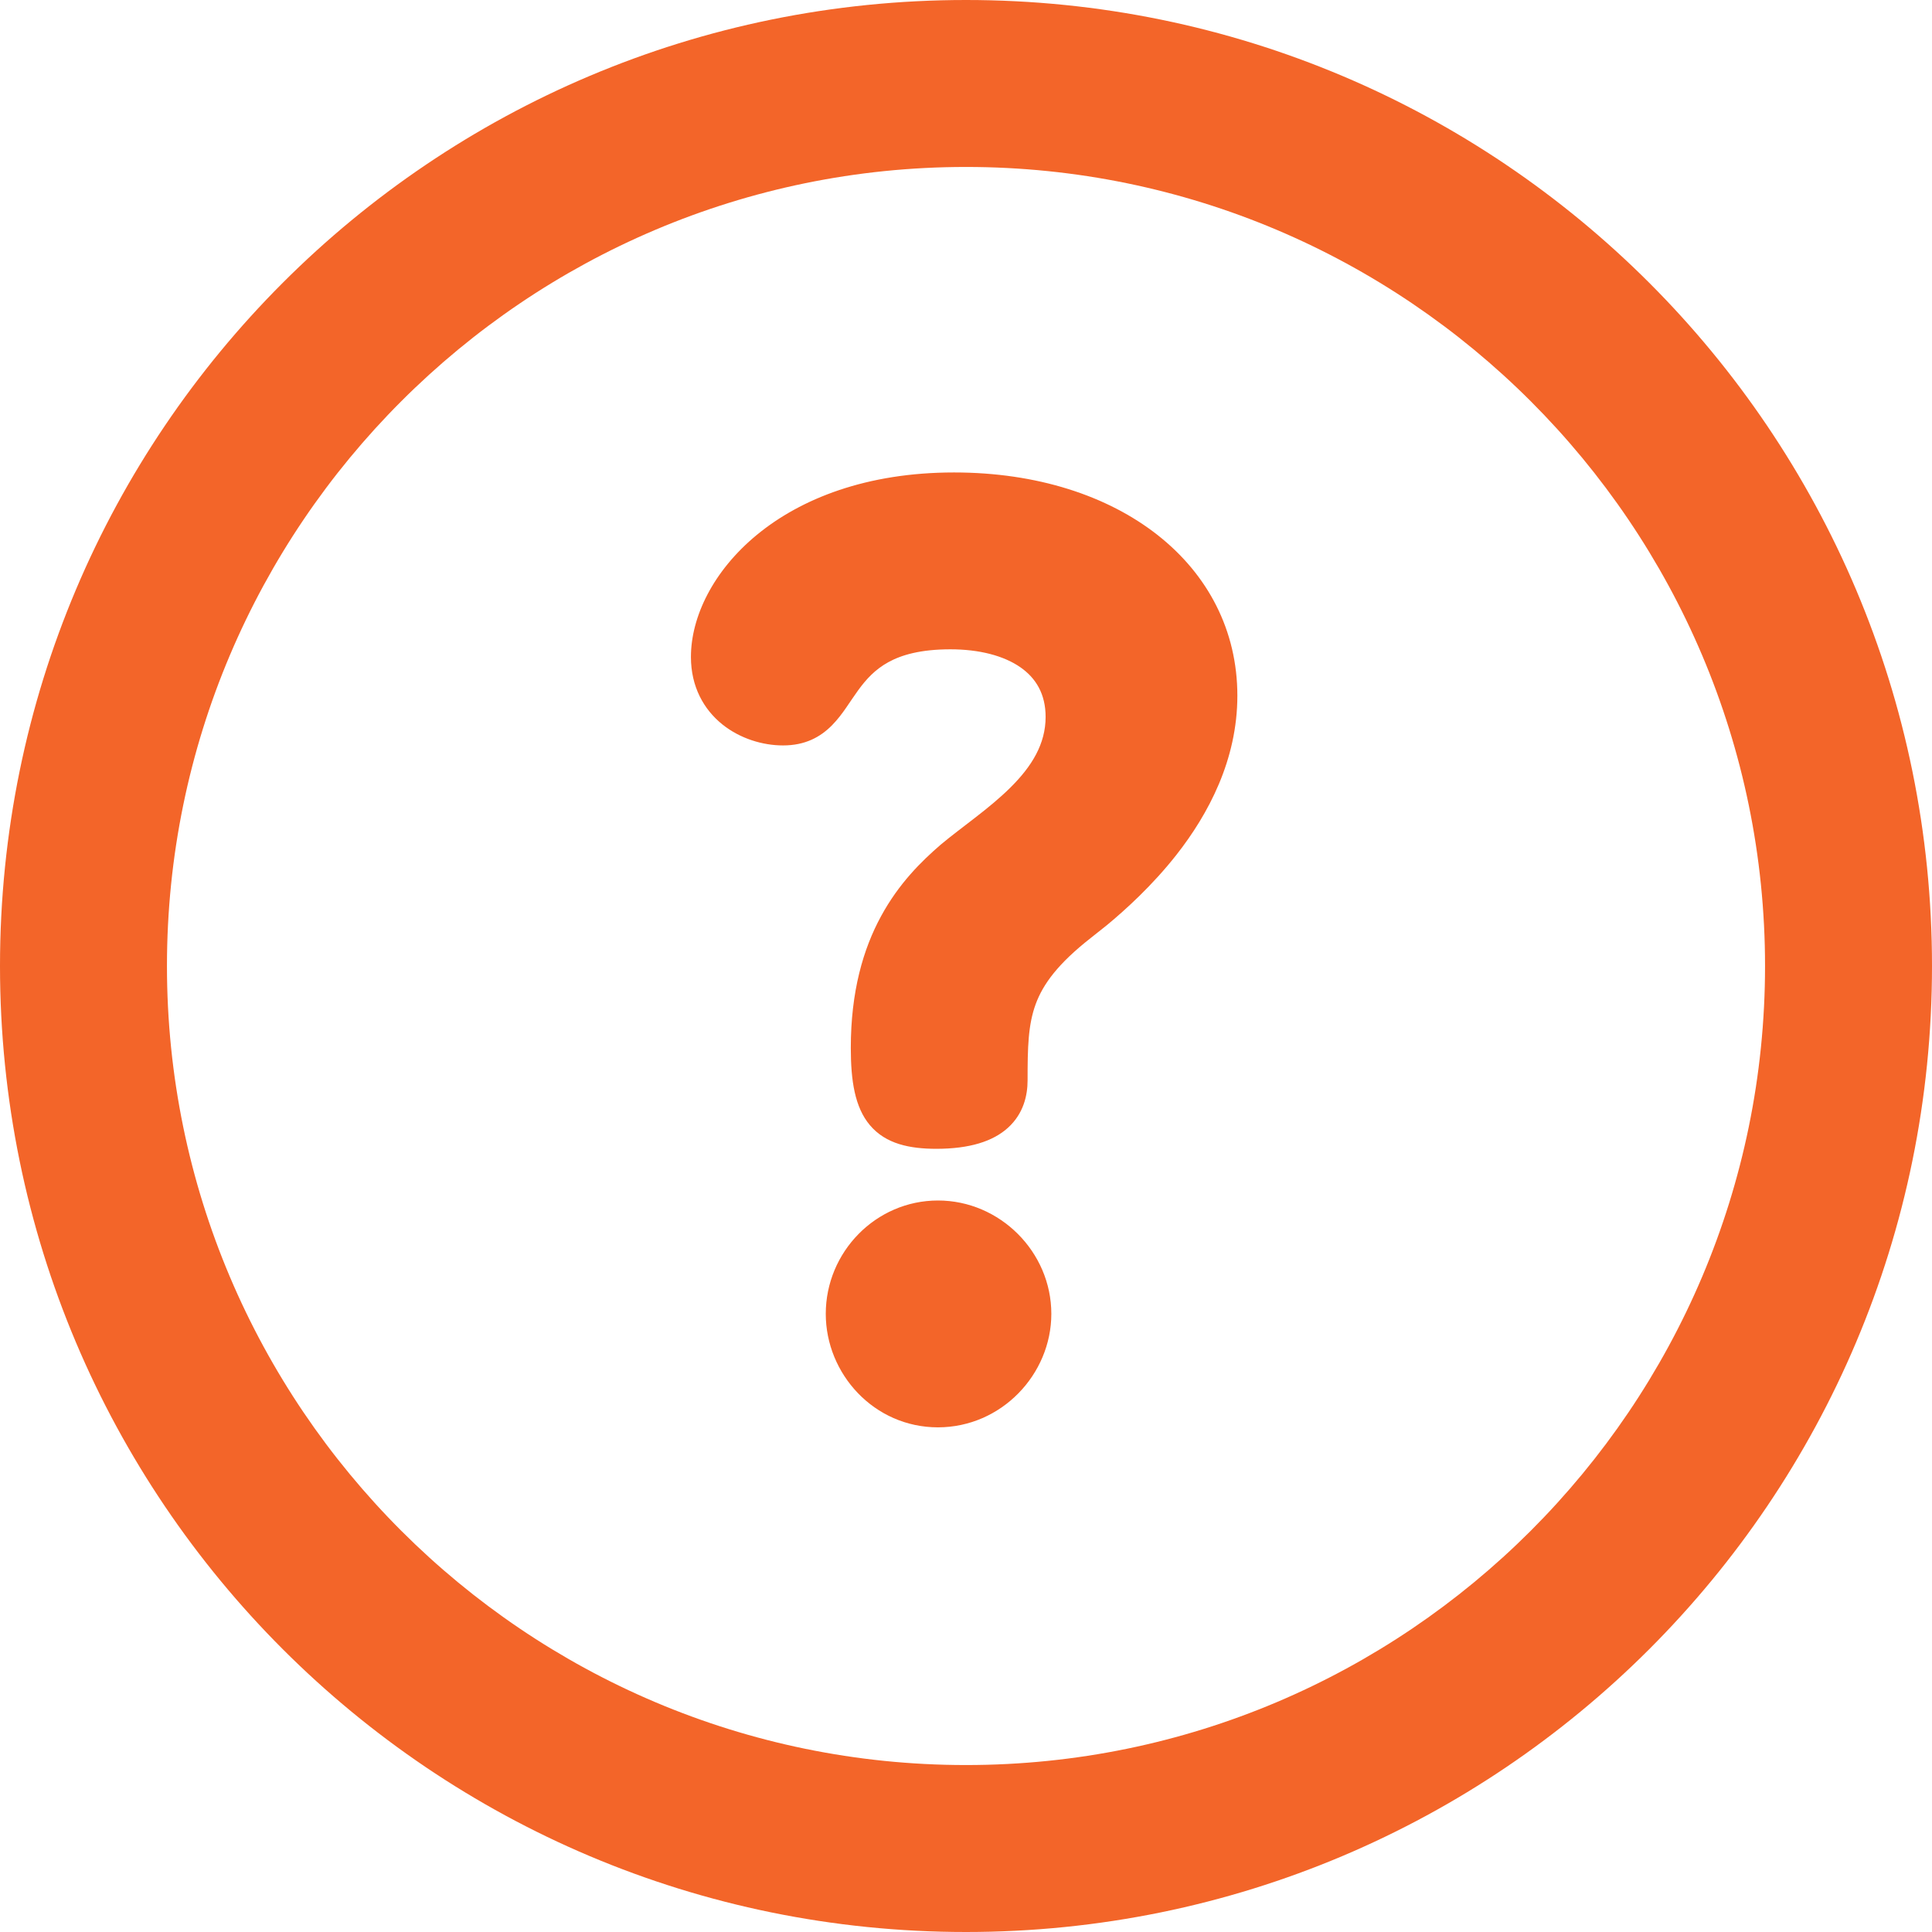
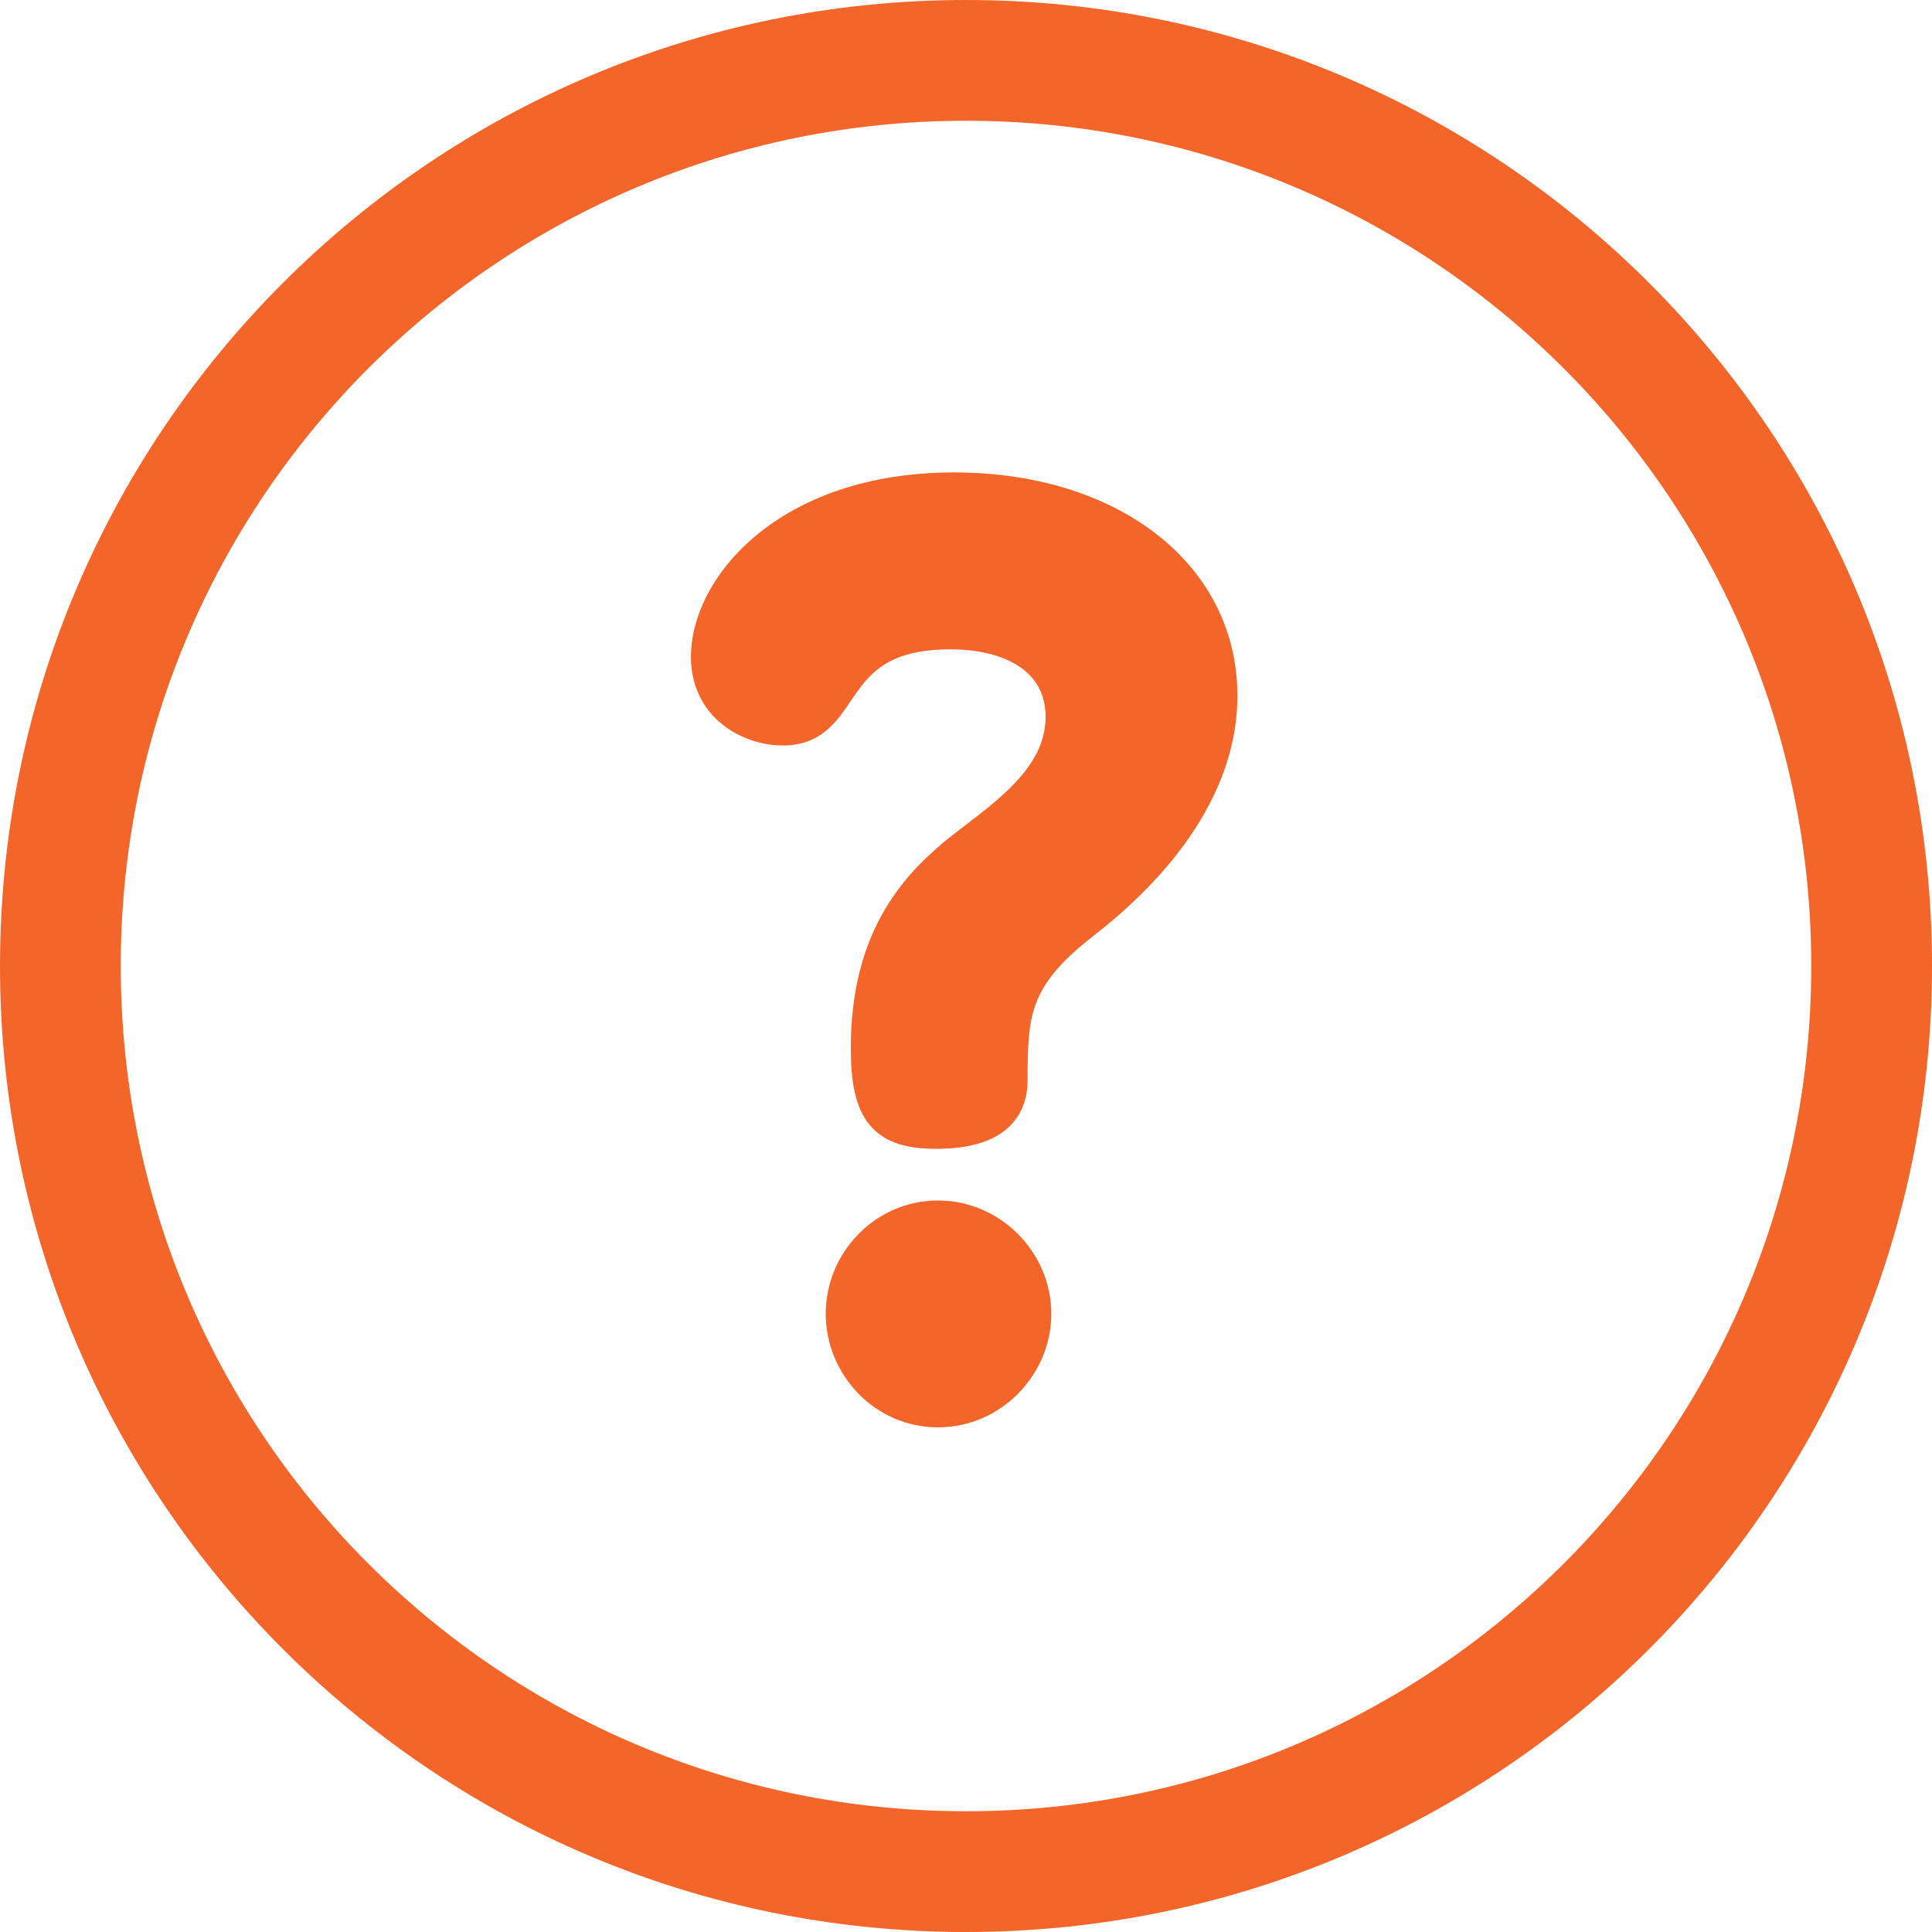
- <svg xmlns="http://www.w3.org/2000/svg" width="24" height="24" viewBox="0 0 24 24" fill="none">
-   <path d="M12 0C18.633 0 24 5.368 24 12C24 18.633 18.632 24 12 24C5.367 24 0 18.632 0 12C0 5.367 5.368 0 12 0ZM12 2.074C6.527 2.074 2.074 6.527 2.074 12C2.074 17.474 6.527 21.926 12 21.926C17.474 21.926 21.926 17.474 21.926 12C21.926 6.527 17.474 2.074 12 2.074ZM11.652 14.913C12.421 14.913 13.06 15.552 13.06 16.321C13.06 17.072 12.441 17.73 11.652 17.731C10.859 17.731 10.258 17.068 10.258 16.321C10.258 15.555 10.878 14.913 11.652 14.913ZM11.852 5.869C13.907 5.869 15.371 7.022 15.371 8.642C15.371 9.438 15.012 10.112 14.614 10.619C14.314 11 13.986 11.297 13.751 11.492L13.552 11.65C13.144 11.97 12.958 12.223 12.866 12.473C12.771 12.732 12.765 13.011 12.765 13.421C12.765 13.605 12.716 13.832 12.523 14.008C12.334 14.18 12.043 14.27 11.636 14.271C11.302 14.271 11.004 14.212 10.806 13.977C10.619 13.755 10.569 13.425 10.569 13.017C10.569 12.317 10.723 11.788 10.945 11.381C11.166 10.974 11.448 10.698 11.682 10.496L11.683 10.495C11.816 10.383 11.975 10.266 12.122 10.151C12.274 10.033 12.422 9.912 12.553 9.782C12.816 9.521 12.989 9.243 12.989 8.906C12.989 8.622 12.869 8.423 12.674 8.288C12.469 8.146 12.167 8.066 11.806 8.066C11.438 8.066 11.2 8.135 11.035 8.226C10.87 8.317 10.76 8.438 10.661 8.574C10.607 8.648 10.567 8.711 10.512 8.79C10.462 8.863 10.404 8.94 10.335 9.01C10.189 9.158 10 9.26 9.727 9.26C9.475 9.26 9.193 9.176 8.971 8.997C8.743 8.813 8.583 8.531 8.583 8.161C8.583 7.169 9.681 5.869 11.852 5.869Z" fill="#F36529" />
+ <svg xmlns="http://www.w3.org/2000/svg" width="32" height="32" viewBox="0 0 32 32" fill="none">
+   <path d="M15.536 19.884C16.562 19.884 17.413 20.736 17.413 21.762C17.413 22.763 16.587 23.641 15.536 23.641C14.479 23.641 13.677 22.758 13.677 21.762C13.677 20.74 14.504 19.884 15.536 19.884ZM15.803 7.825C18.543 7.825 20.495 9.363 20.495 11.524C20.495 12.584 20.016 13.482 19.485 14.159C19.086 14.667 18.648 15.063 18.334 15.322L18.069 15.534C17.525 15.96 17.278 16.297 17.155 16.631C17.028 16.976 17.02 17.348 17.02 17.895C17.02 18.14 16.955 18.442 16.698 18.677C16.446 18.907 16.058 19.027 15.514 19.028C15.069 19.028 14.671 18.95 14.408 18.637C14.159 18.34 14.092 17.9 14.092 17.356C14.092 16.422 14.298 15.718 14.594 15.174C14.889 14.633 15.264 14.265 15.576 13.996L15.577 13.994C15.754 13.844 15.966 13.688 16.163 13.535C16.366 13.378 16.563 13.216 16.738 13.043C17.088 12.695 17.318 12.324 17.318 11.875C17.318 11.496 17.159 11.231 16.898 11.051C16.625 10.861 16.223 10.755 15.742 10.755C15.251 10.755 14.934 10.847 14.714 10.968C14.494 11.089 14.347 11.251 14.214 11.433C14.143 11.531 14.089 11.615 14.016 11.72C13.949 11.817 13.872 11.921 13.78 12.013C13.585 12.211 13.334 12.347 12.97 12.347C12.633 12.347 12.258 12.236 11.961 11.996C11.657 11.751 11.444 11.376 11.444 10.882C11.444 9.559 12.907 7.825 15.803 7.825Z" fill="#F36529" />
+   <path d="M30 16C30 8.268 23.732 2 16 2C8.268 2 2 8.268 2 16C2 23.732 8.268 30 16 30C23.732 30 30 23.732 30 16ZM32 16C32 24.837 24.837 32 16 32C7.163 32 0 24.837 0 16C0 7.163 7.163 0 16 0C24.837 0 32 7.163 32 16Z" fill="#F36529" />
</svg>
